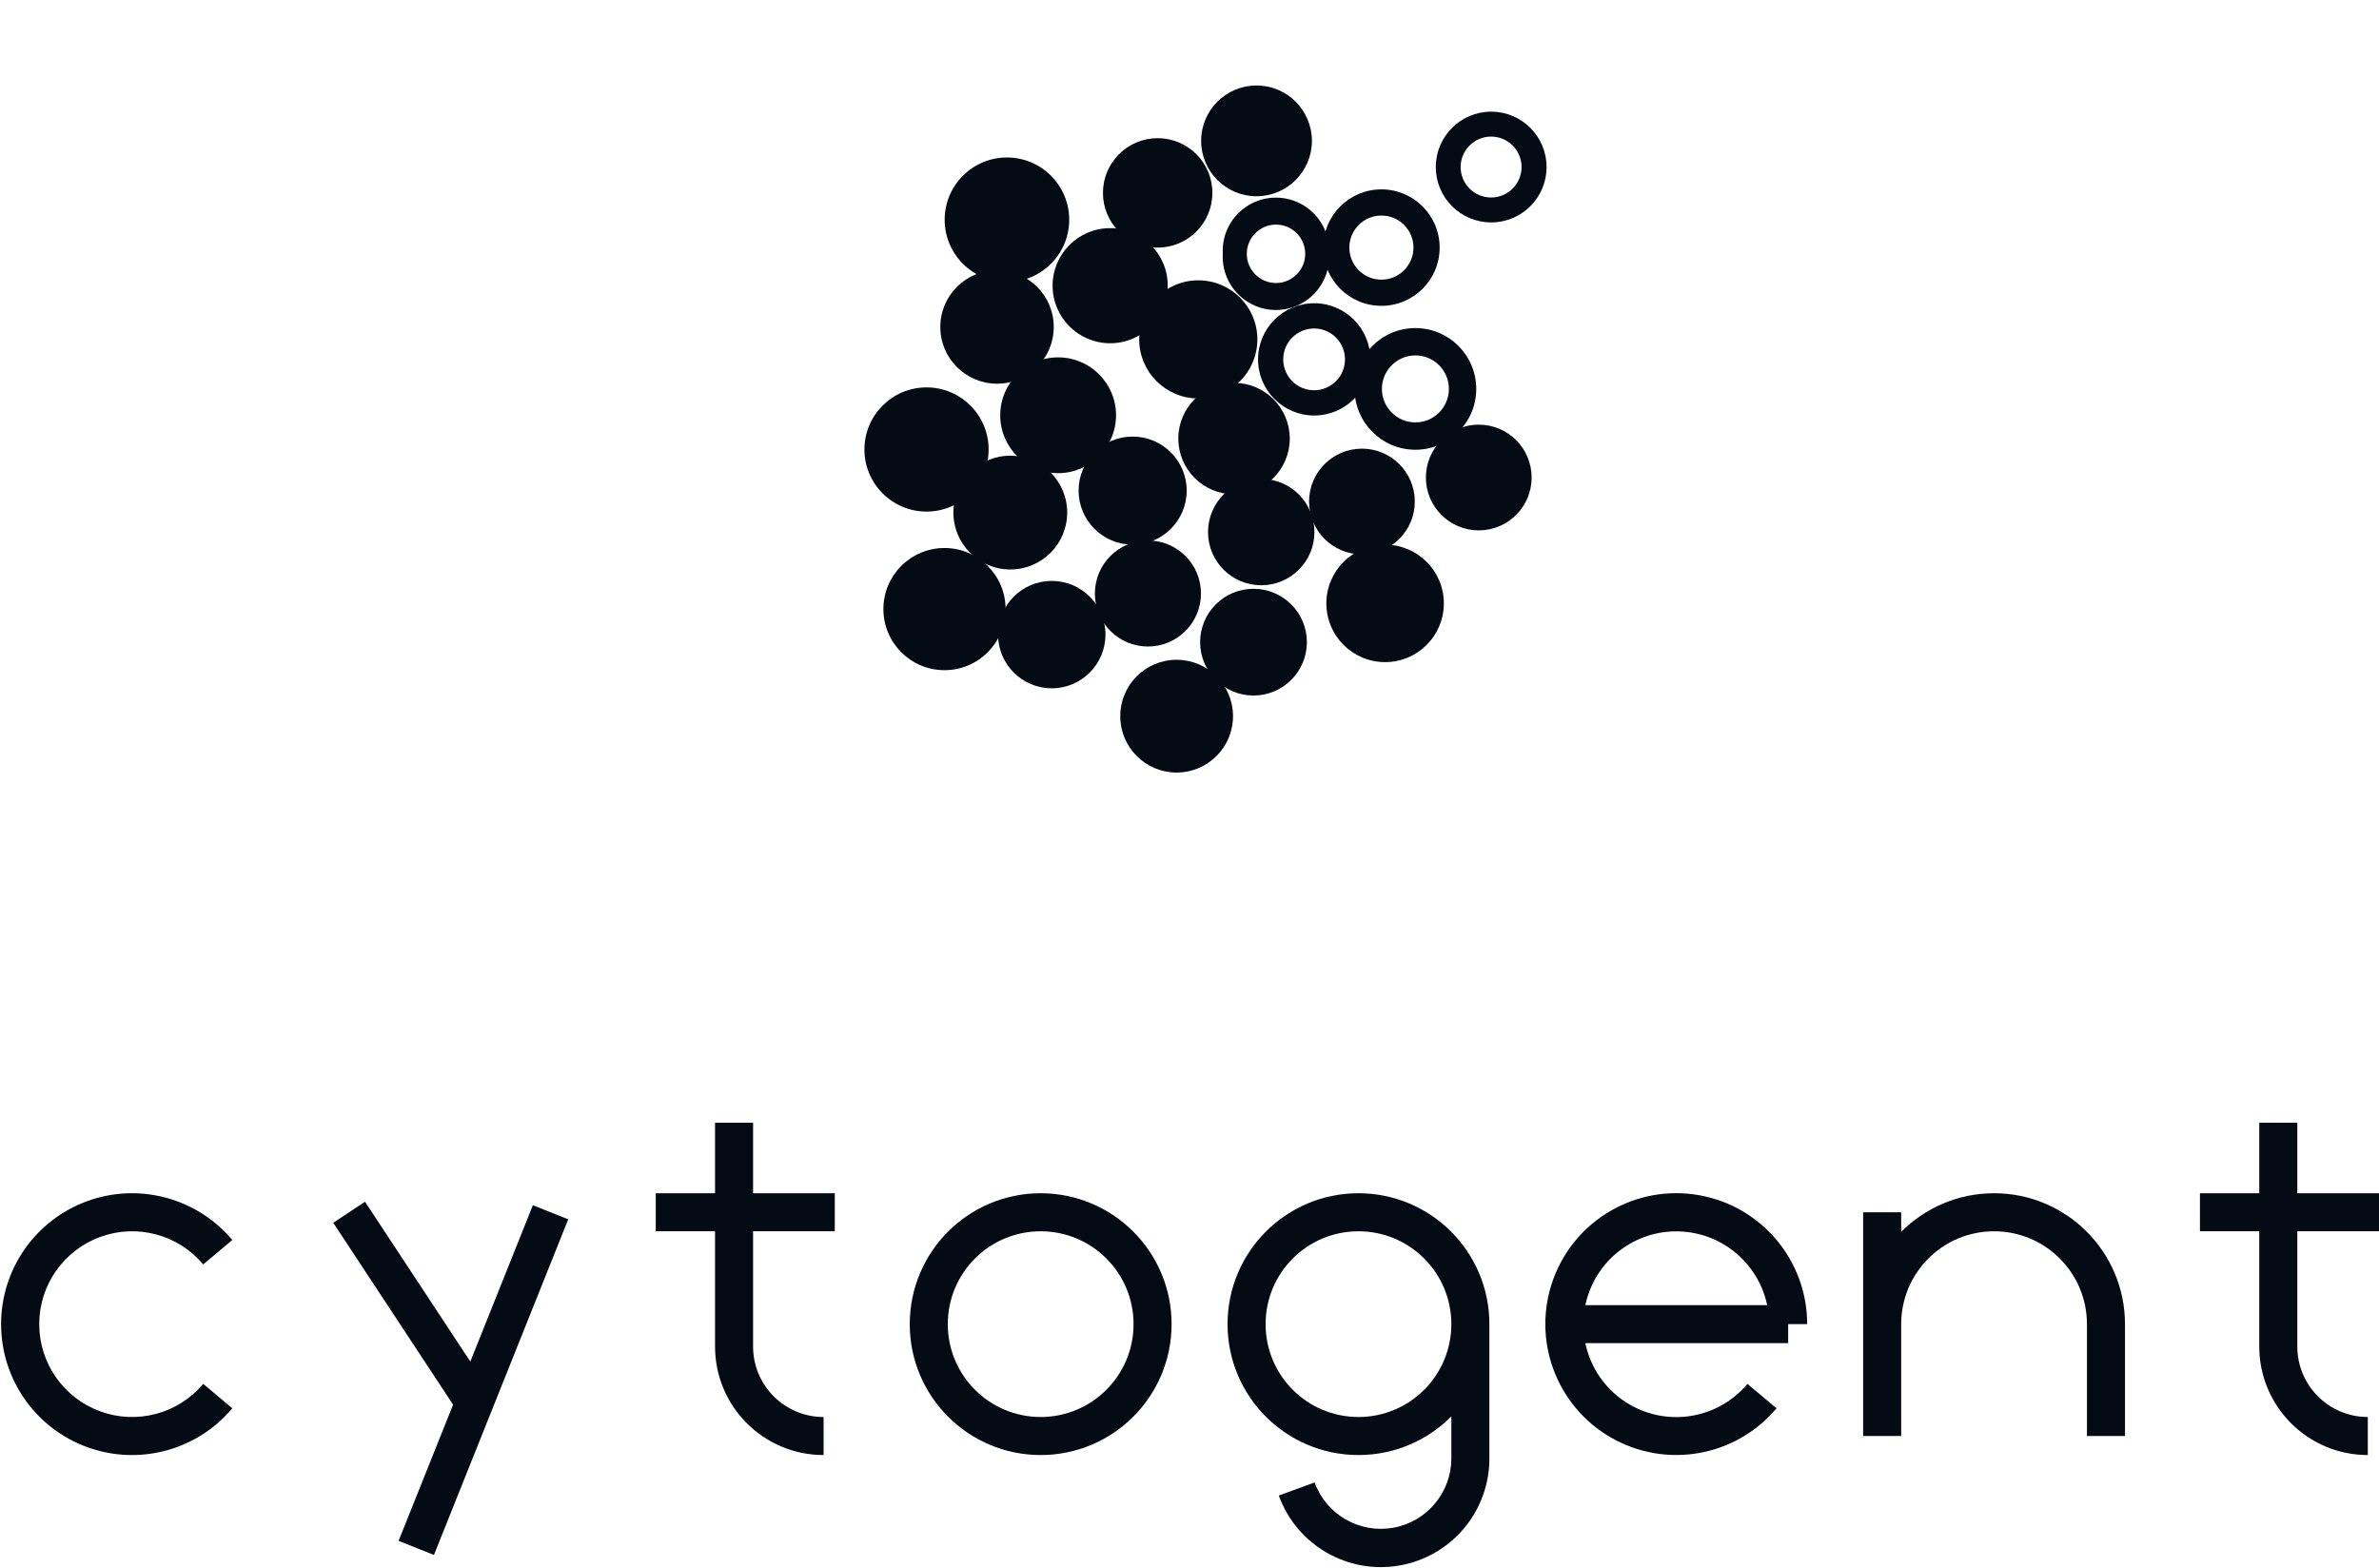
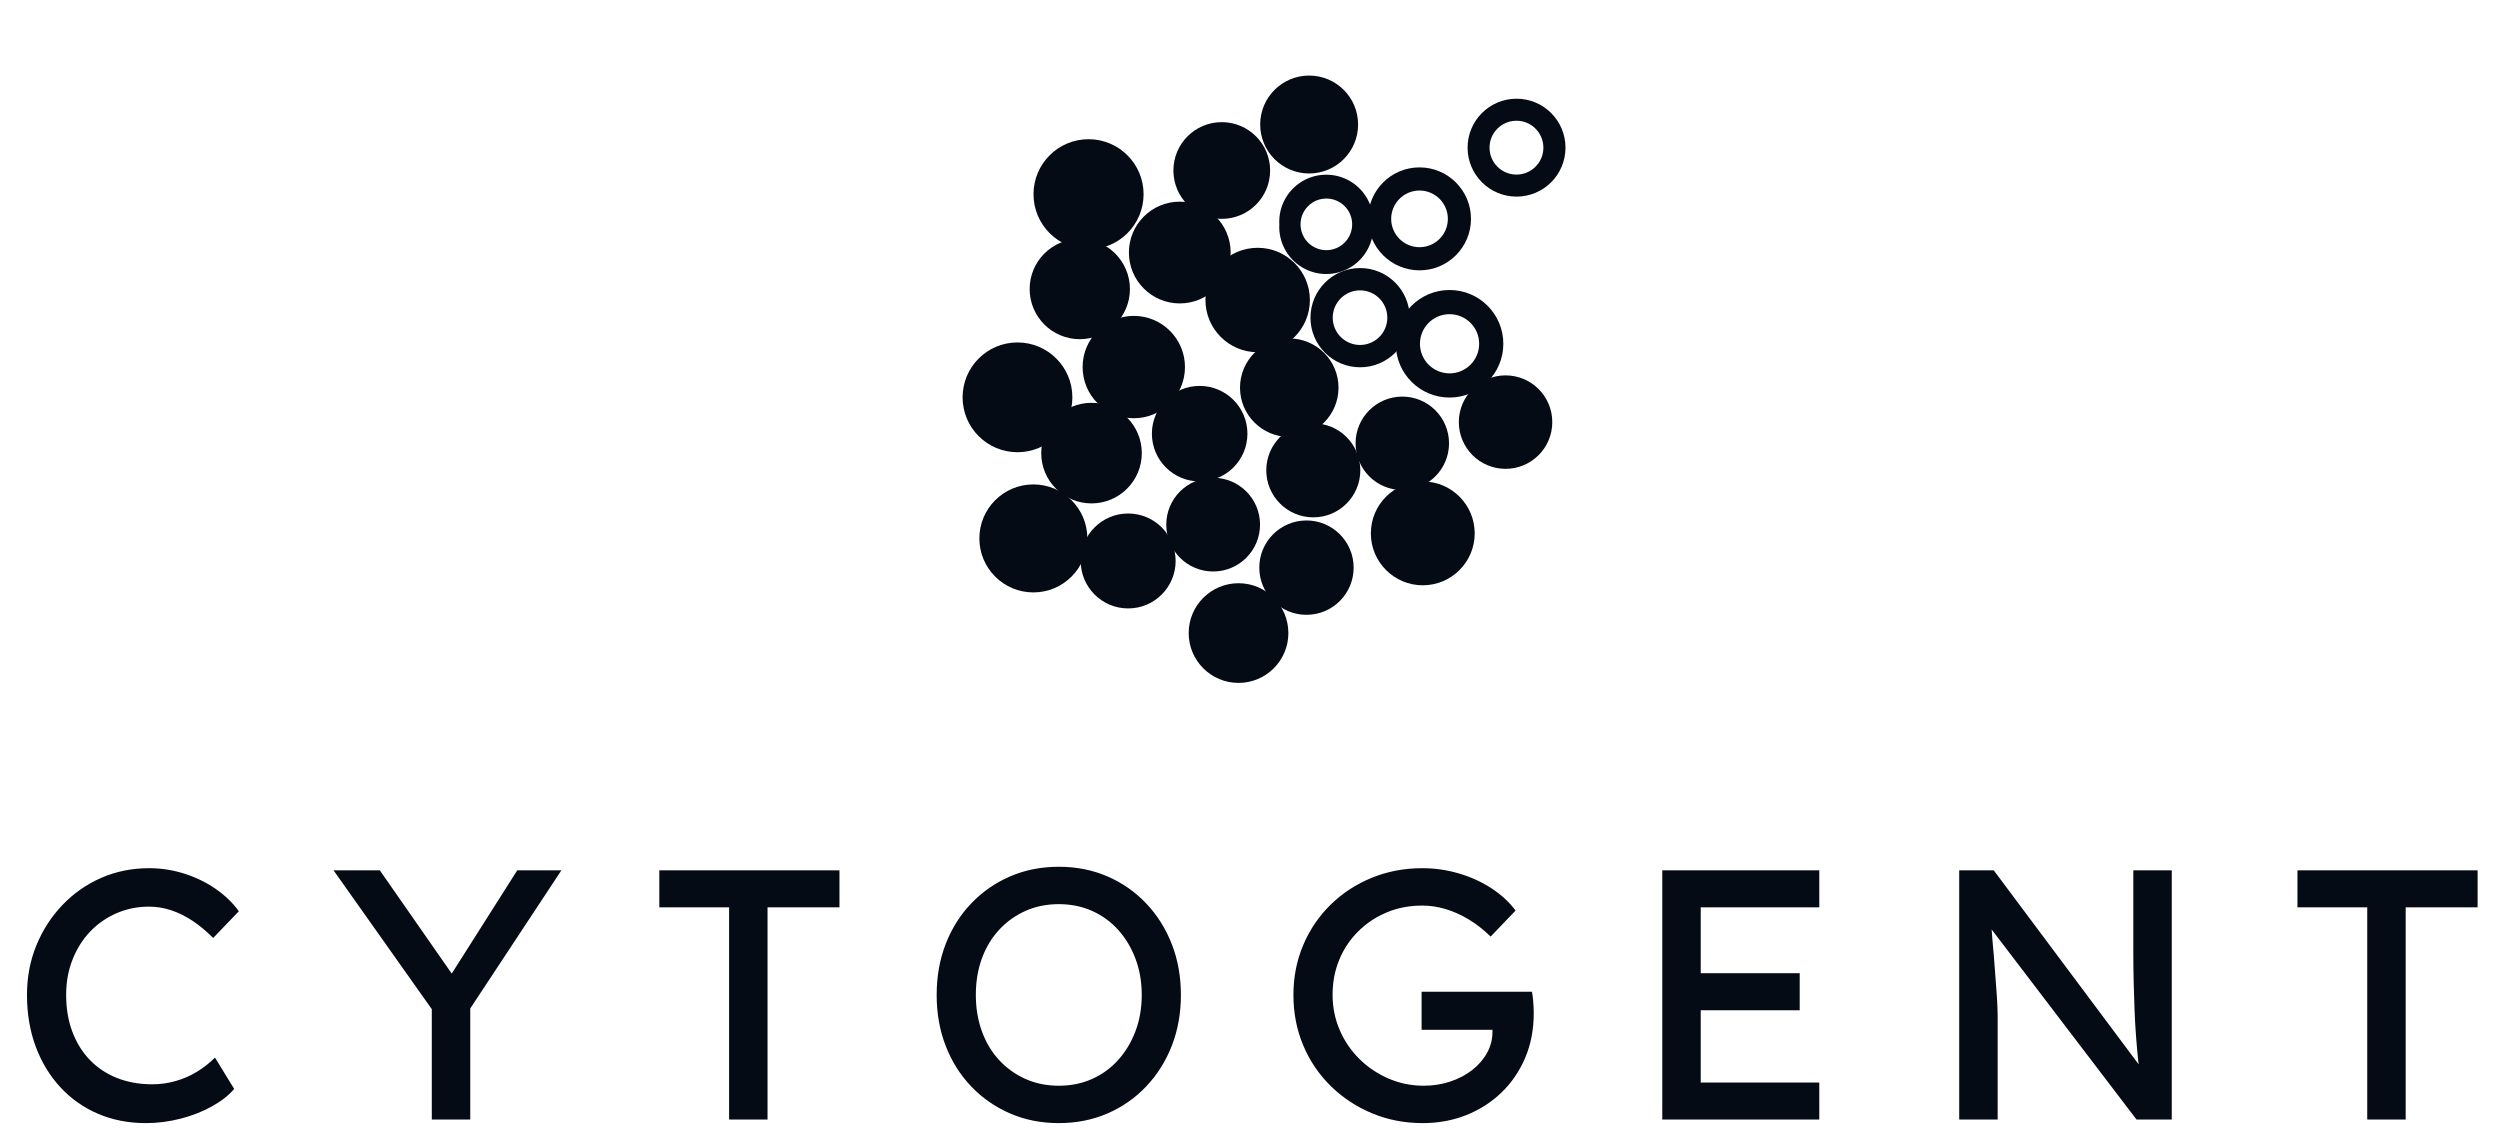
- <svg xmlns="http://www.w3.org/2000/svg" viewBox="-0.1 8.8 212.6 140.1" role="img">
-   <g transform="translate(60.23 0) scale(1.5)">
+ <svg xmlns="http://www.w3.org/2000/svg" viewBox="-1 8.8 252.78 114.2" role="img">
+   <g transform="translate(79.41 0) scale(1.5)">
    <circle cx="33.30" cy="32.00" r="3.32" fill="#050B14" />
    <circle cx="27.26" cy="35.10" r="3.22" fill="#050B14" />
    <circle cx="31.17" cy="26.09" r="3.52" fill="#050B14" />
    <circle cx="34.92" cy="37.57" r="3.17" fill="#050B14" />
    <circle cx="22.82" cy="30.61" r="3.45" fill="#050B14" />
    <circle cx="28.17" cy="41.23" r="3.16" fill="#050B14" />
    <circle cx="25.92" cy="22.89" r="3.43" fill="#050B14" />
    <circle cx="40.92" cy="35.75" r="3.15" fill="#050B14" />
    <circle cx="19.97" cy="36.41" r="3.39" fill="#050B14" />
    <circle cx="34.46" cy="44.13" r="3.18" fill="#050B14" />
    <circle cx="19.18" cy="25.35" r="3.38" fill="#050B14" />
    <circle cx="22.44" cy="43.68" r="3.20" fill="#050B14" />
    <circle cx="28.75" cy="17.36" r="3.26" fill="#050B14" />
    <circle cx="42.30" cy="41.82" r="3.50" fill="#050B14" />
    <circle cx="14.98" cy="32.65" r="3.70" fill="#050B14" />
    <circle cx="29.88" cy="48.54" r="3.36" fill="#050B14" />
    <circle cx="19.77" cy="18.96" r="3.71" fill="#050B14" />
    <circle cx="47.88" cy="34.32" r="3.15" fill="#050B14" />
    <circle cx="16.05" cy="42.16" r="3.64" fill="#050B14" />
    <circle cx="34.64" cy="14.26" r="3.30" fill="#050B14" />
    <path fill="#050B14" fill-rule="evenodd" d="M38.61 20.62a3.47 3.47 0 1 0 6.94 0a3.47 3.47 0 1 0 -6.94 0ZM40.17 20.62a1.91 1.91 0 1 0 3.82 0a1.91 1.91 0 1 0 -3.82 0Z" />
    <path fill="#050B14" fill-rule="evenodd" d="M32.63 20.99a3.17 3.17 0 1 0 6.33 0a3.17 3.17 0 1 0 -6.33 0ZM34.06 20.99a1.74 1.74 0 1 0 3.48 0a1.74 1.74 0 1 0 -3.48 0Z" />
    <path fill="#050B14" fill-rule="evenodd" d="M40.48 29.04a3.62 3.62 0 1 0 7.25 0a3.62 3.62 0 1 0 -7.25 0ZM42.11 29.04a1.99 1.99 0 1 0 3.99 0a1.99 1.99 0 1 0 -3.99 0Z" />
    <path fill="#050B14" fill-rule="evenodd" d="M34.73 27.28a3.34 3.34 0 1 0 6.69 0a3.34 3.34 0 1 0 -6.69 0ZM36.23 27.28a1.84 1.84 0 1 0 3.68 0a1.84 1.84 0 1 0 -3.68 0Z" />
    <path fill="#050B14" fill-rule="evenodd" d="M45.32 15.82a3.30 3.30 0 1 0 6.60 0a3.30 3.30 0 1 0 -6.60 0ZM46.80 15.82a1.81 1.81 0 1 0 3.63 0a1.81 1.81 0 1 0 -3.63 0Z" />
  </g>
-   <g transform="translate(0 137.15)">
-     <path fill="#050B14" d="M20.66 -17.52A11.7 11.7 0 1 0 20.66 -2.48L18.06 -4.66A8.3 8.3 0 1 1 18.06 -15.34Z" />
-     <path fill="#050B14" d="M29.68 -19.06L40.88 -2.06L43.72 -3.94L32.52 -20.94ZM47.52 -20.63L35.52 9.37L38.68 10.63L50.68 -19.37Z" />
-     <path fill="#050B14" d="M63.8 -28L63.8 -8L67.2 -8L67.2 -28ZM58.5 -18.3L74.5 -18.3L74.5 -21.7L58.5 -21.7ZM63.8 -8A9.7 9.7 0 0 0 73.5 1.7L73.5 -1.7A6.3 6.3 0 0 1 67.2 -8Z" />
-     <path fill="#050B14" d="M104.6 -10A11.7 11.7 0 1 0 81.2 -10A11.7 11.7 0 1 0 104.6 -10ZM101.2 -10A8.3 8.3 0 1 1 84.6 -10A8.3 8.3 0 1 1 101.2 -10Z" />
-     <path fill="#050B14" d="M133 -10A11.7 11.7 0 1 0 109.6 -10A11.7 11.7 0 1 0 133 -10ZM129.6 -10A8.3 8.3 0 1 1 113 -10A8.3 8.3 0 1 1 129.6 -10ZM129.6 -10L129.6 2L133 2L133 -10ZM114.18 5.32A9.7 9.7 0 0 0 133 2L129.6 2A6.3 6.3 0 0 1 117.38 4.15Z" />
-     <path fill="#050B14" d="M161.4 -10A11.7 11.7 0 1 0 158.66 -2.48L156.06 -4.66A8.3 8.3 0 1 1 158 -10ZM139.7 -8.3L159.7 -8.3L159.7 -11.7L139.7 -11.7Z" />
-     <path fill="#050B14" d="M169.8 0L169.8 -20L166.4 -20L166.4 0ZM189.8 -10A11.7 11.7 0 0 0 166.4 -10L169.8 -10A8.3 8.3 0 0 1 186.4 -10ZM186.4 -10L186.4 0L189.8 0L189.8 -10Z" />
-     <path fill="#050B14" d="M201.8 -28L201.8 -8L205.2 -8L205.2 -28ZM196.5 -18.3L212.5 -18.3L212.5 -21.7L196.5 -21.7ZM201.8 -8A9.7 9.7 0 0 0 211.5 1.7L211.5 -1.7A6.3 6.3 0 0 1 205.2 -8Z" />
+   <g transform="translate(0 122) scale(0.9)">
+     <path fill="#050B14" d="M15.28 0.40L15.28 0.40Q12.36 0.40 9.92-0.64Q7.48-1.68 5.68-3.62Q3.88-5.56 2.90-8.20Q1.92-10.84 1.92-14L1.92-14Q1.92-17 2.98-19.58Q4.04-22.16 5.92-24.12Q7.80-26.08 10.28-27.16Q12.76-28.24 15.64-28.24L15.64-28.24Q17.68-28.24 19.62-27.62Q21.56-27 23.14-25.90Q24.72-24.80 25.72-23.40L25.72-23.40L22.84-20.40Q21.68-21.56 20.50-22.34Q19.32-23.12 18.10-23.52Q16.88-23.92 15.64-23.92L15.64-23.92Q13.68-23.92 11.98-23.18Q10.28-22.44 9.02-21.12Q7.76-19.80 7.04-17.98Q6.32-16.16 6.32-14L6.32-14Q6.32-11.72 7.02-9.86Q7.72-8 9-6.68Q10.28-5.36 12.06-4.66Q13.84-3.96 16-3.96L16-3.96Q17.32-3.96 18.60-4.32Q19.88-4.68 21-5.36Q22.12-6.04 23.04-6.96L23.04-6.96L25.20-3.44Q24.28-2.36 22.70-1.48Q21.12-0.60 19.18-0.10Q17.24 0.40 15.28 0.40ZM51.72 0L47.40 0L47.40-12.40L36.36-28L41.56-28L49.64-16.40L57-28L61.96-28L51.72-12.48L51.72 0ZM85.12 0L80.80 0L80.80-23.84L72.96-23.84L72.96-28L93.20-28L93.20-23.84L85.12-23.84L85.12 0ZM117.84 0.40L117.84 0.40Q114.88 0.40 112.38-0.68Q109.88-1.76 108.02-3.70Q106.16-5.64 105.14-8.26Q104.12-10.88 104.12-14L104.12-14Q104.12-17.12 105.14-19.74Q106.16-22.36 108.02-24.30Q109.88-26.24 112.38-27.32Q114.88-28.40 117.84-28.40L117.84-28.40Q120.80-28.40 123.30-27.32Q125.80-26.24 127.66-24.28Q129.52-22.32 130.54-19.70Q131.56-17.08 131.56-14L131.56-14Q131.56-10.92 130.54-8.30Q129.52-5.68 127.66-3.72Q125.80-1.76 123.30-0.68Q120.80 0.40 117.84 0.40ZM117.84-3.80L117.84-3.80Q119.88-3.80 121.58-4.56Q123.28-5.32 124.52-6.70Q125.76-8.08 126.46-9.94Q127.16-11.80 127.16-14L127.16-14Q127.16-16.20 126.46-18.06Q125.76-19.92 124.52-21.30Q123.28-22.68 121.58-23.44Q119.88-24.20 117.84-24.20L117.84-24.20Q115.80-24.20 114.10-23.44Q112.40-22.68 111.14-21.32Q109.88-19.96 109.20-18.10Q108.52-16.24 108.52-14L108.52-14Q108.52-11.80 109.20-9.92Q109.88-8.04 111.14-6.68Q112.40-5.32 114.10-4.56Q115.80-3.80 117.84-3.80ZM158.72 0.40L158.72 0.40Q155.68 0.40 153.04-0.70Q150.40-1.80 148.40-3.76Q146.40-5.72 145.30-8.34Q144.20-10.96 144.20-14L144.20-14Q144.20-17 145.30-19.60Q146.40-22.20 148.38-24.14Q150.36-26.08 153-27.16Q155.64-28.24 158.68-28.24L158.68-28.24Q160.80-28.24 162.82-27.64Q164.84-27.04 166.48-25.96Q168.12-24.88 169.16-23.48L169.16-23.48L166.36-20.56Q165.16-21.72 163.90-22.48Q162.64-23.24 161.32-23.64Q160-24.04 158.68-24.04L158.68-24.04Q156.52-24.04 154.70-23.28Q152.88-22.52 151.50-21.16Q150.12-19.80 149.36-17.98Q148.60-16.16 148.60-14L148.60-14Q148.60-11.92 149.40-10.06Q150.20-8.20 151.62-6.80Q153.04-5.40 154.90-4.60Q156.76-3.80 158.84-3.80L158.84-3.80Q160.40-3.80 161.80-4.26Q163.20-4.72 164.28-5.56Q165.36-6.40 165.96-7.50Q166.56-8.60 166.56-9.84L166.56-9.84L166.56-10.08L158.60-10.08L158.60-14.36L171-14.36Q171.08-13.92 171.12-13.50Q171.16-13.08 171.18-12.70Q171.20-12.32 171.20-11.96L171.20-11.96Q171.20-9.20 170.24-6.94Q169.28-4.68 167.58-3.04Q165.88-1.40 163.62-0.50Q161.36 0.40 158.72 0.40ZM203.28 0L185.64 0L185.64-28L203.28-28L203.28-23.84L189.96-23.84L189.96-16.44L201.08-16.44L201.08-12.28L189.96-12.28L189.96-4.16L203.28-4.16L203.28 0ZM223.32 0L219.00 0L219.00-28L222.88-28L239.16-6.20Q239.12-6.56 239.08-6.92L239.08-6.92Q238.96-8.08 238.86-9.42Q238.76-10.76 238.70-12.26Q238.64-13.76 238.60-15.40Q238.56-17.04 238.56-18.80L238.56-18.80L238.56-28L242.88-28L242.88 0L238.92 0L222.64-21.36Q222.76-19.72 222.88-18.52L222.88-18.52Q223.00-16.80 223.10-15.62Q223.20-14.44 223.24-13.70Q223.28-12.96 223.30-12.48Q223.32-12 223.32-11.64L223.32-11.64L223.32 0ZM269.16 0L264.84 0L264.84-23.84L257.00-23.84L257.00-28L277.24-28L277.24-23.84L269.16-23.84L269.16 0Z" />
  </g>
</svg>
